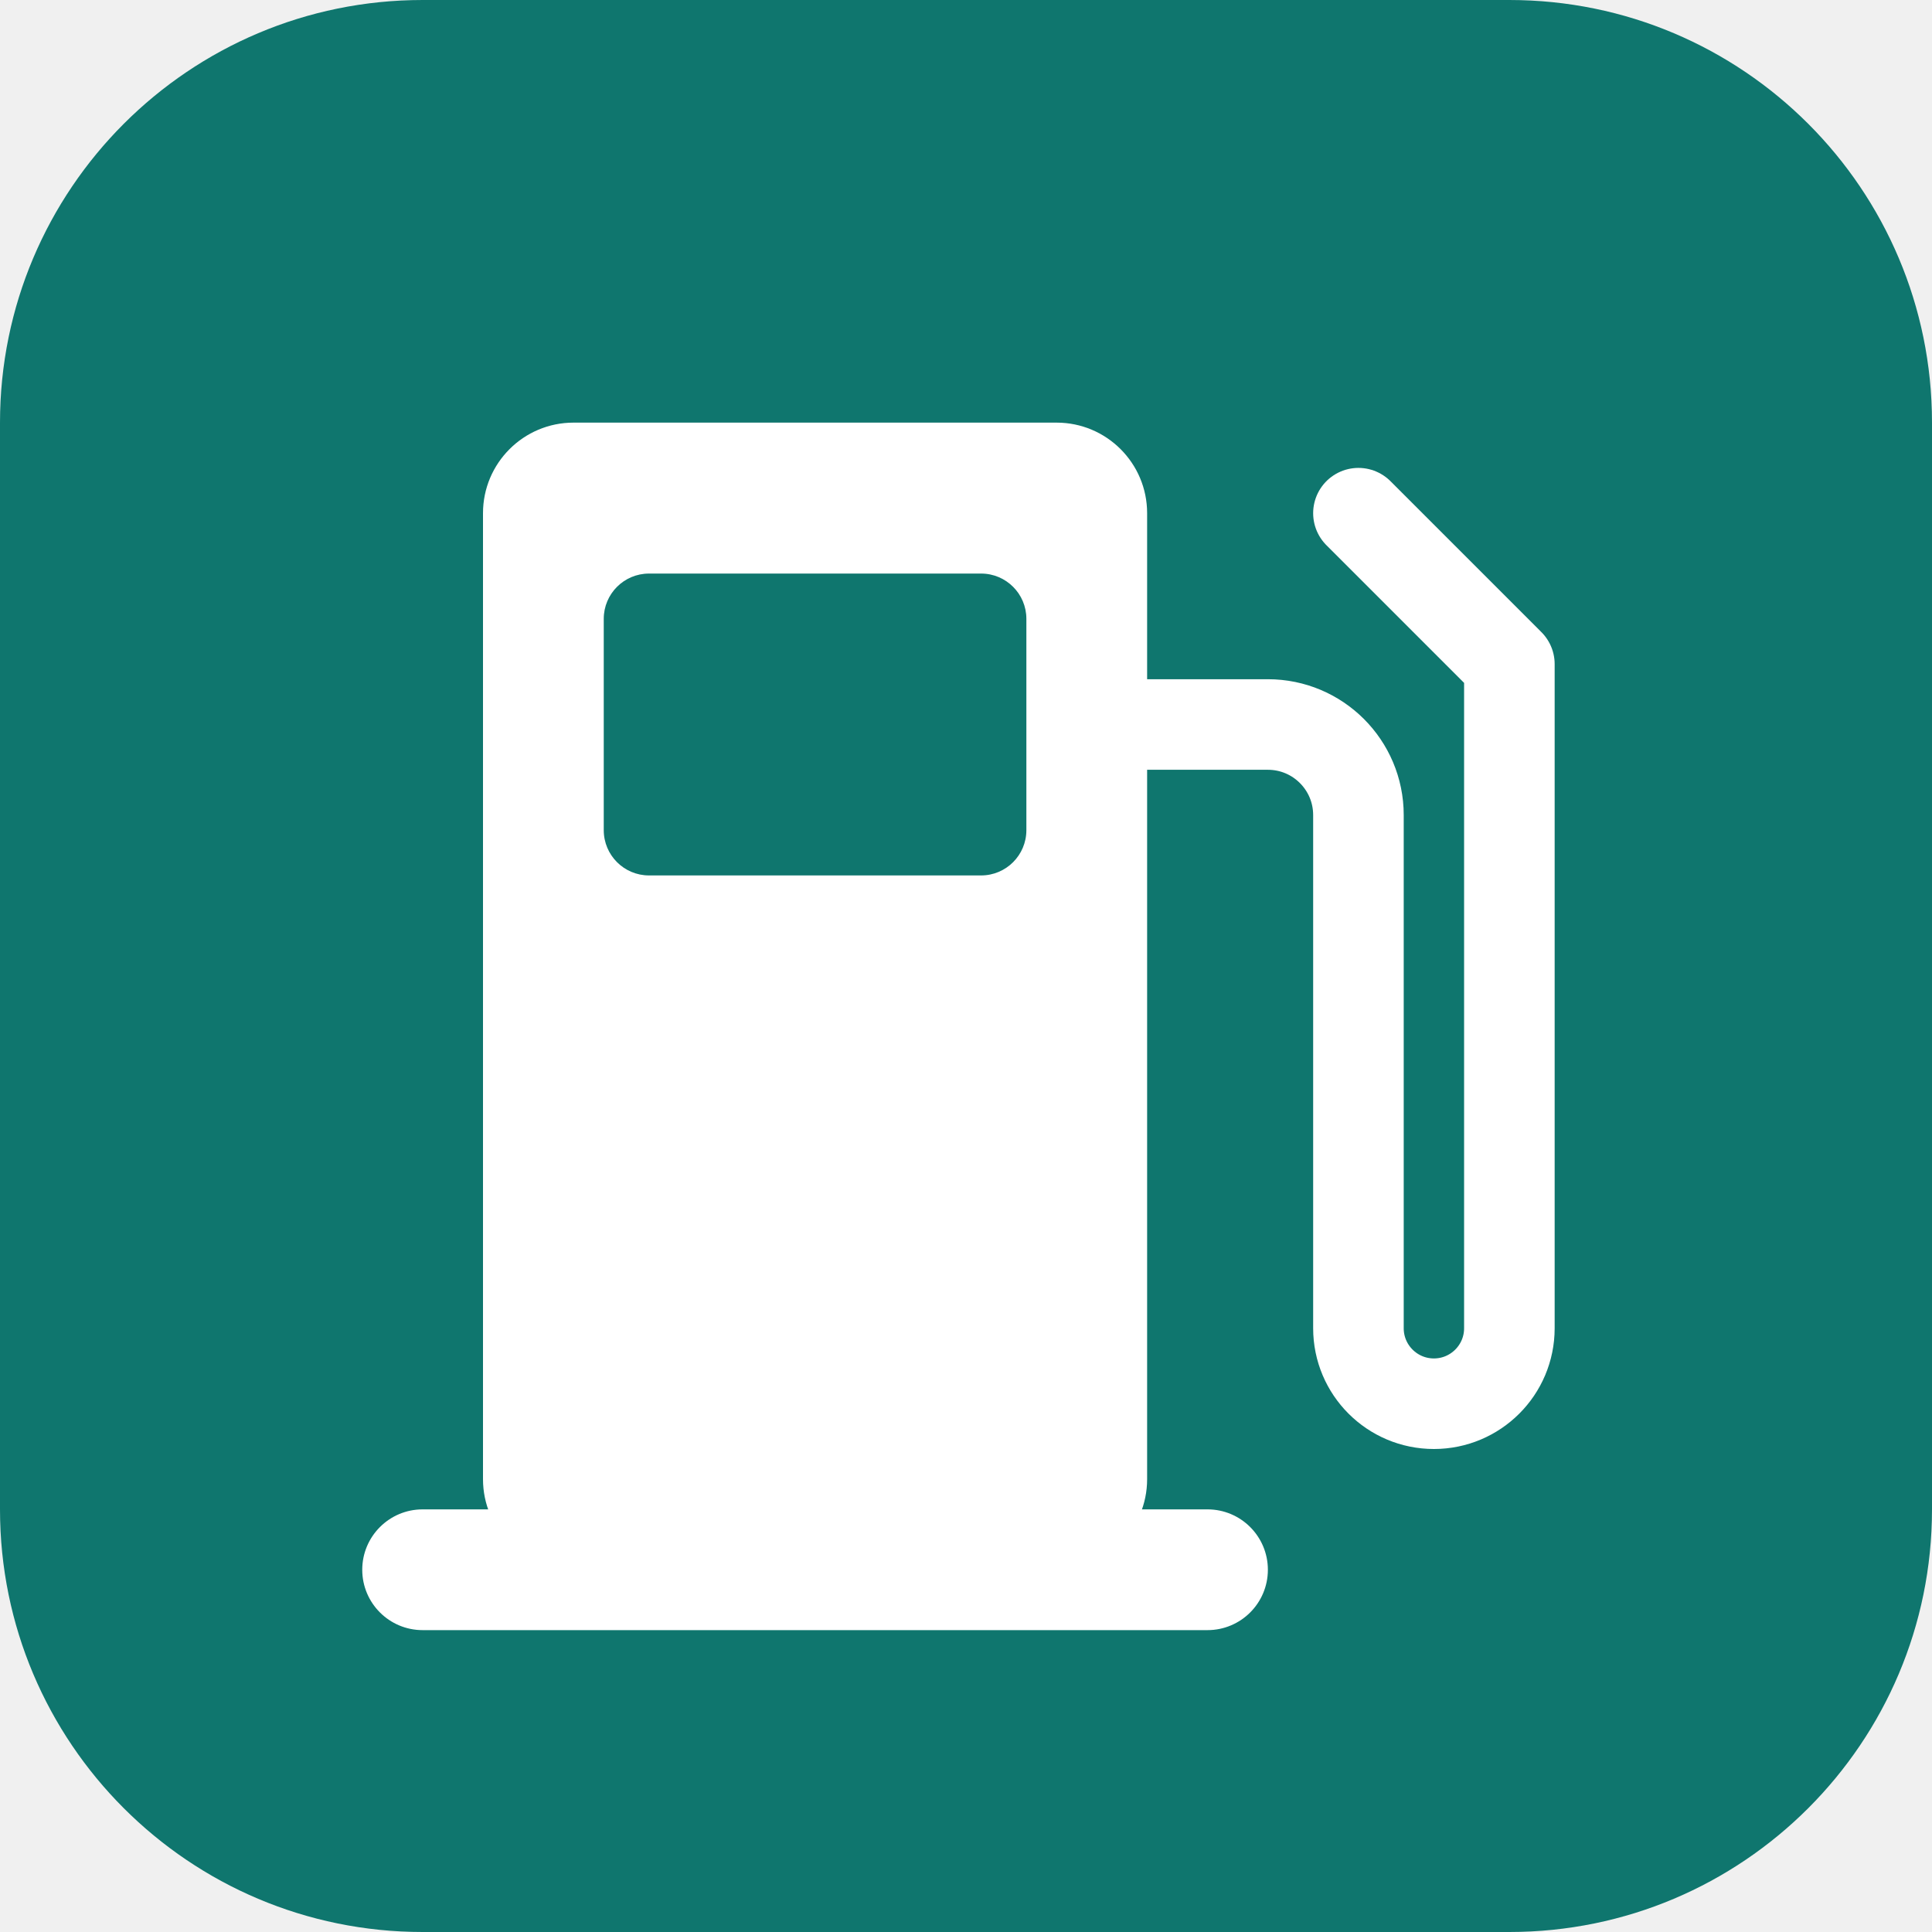
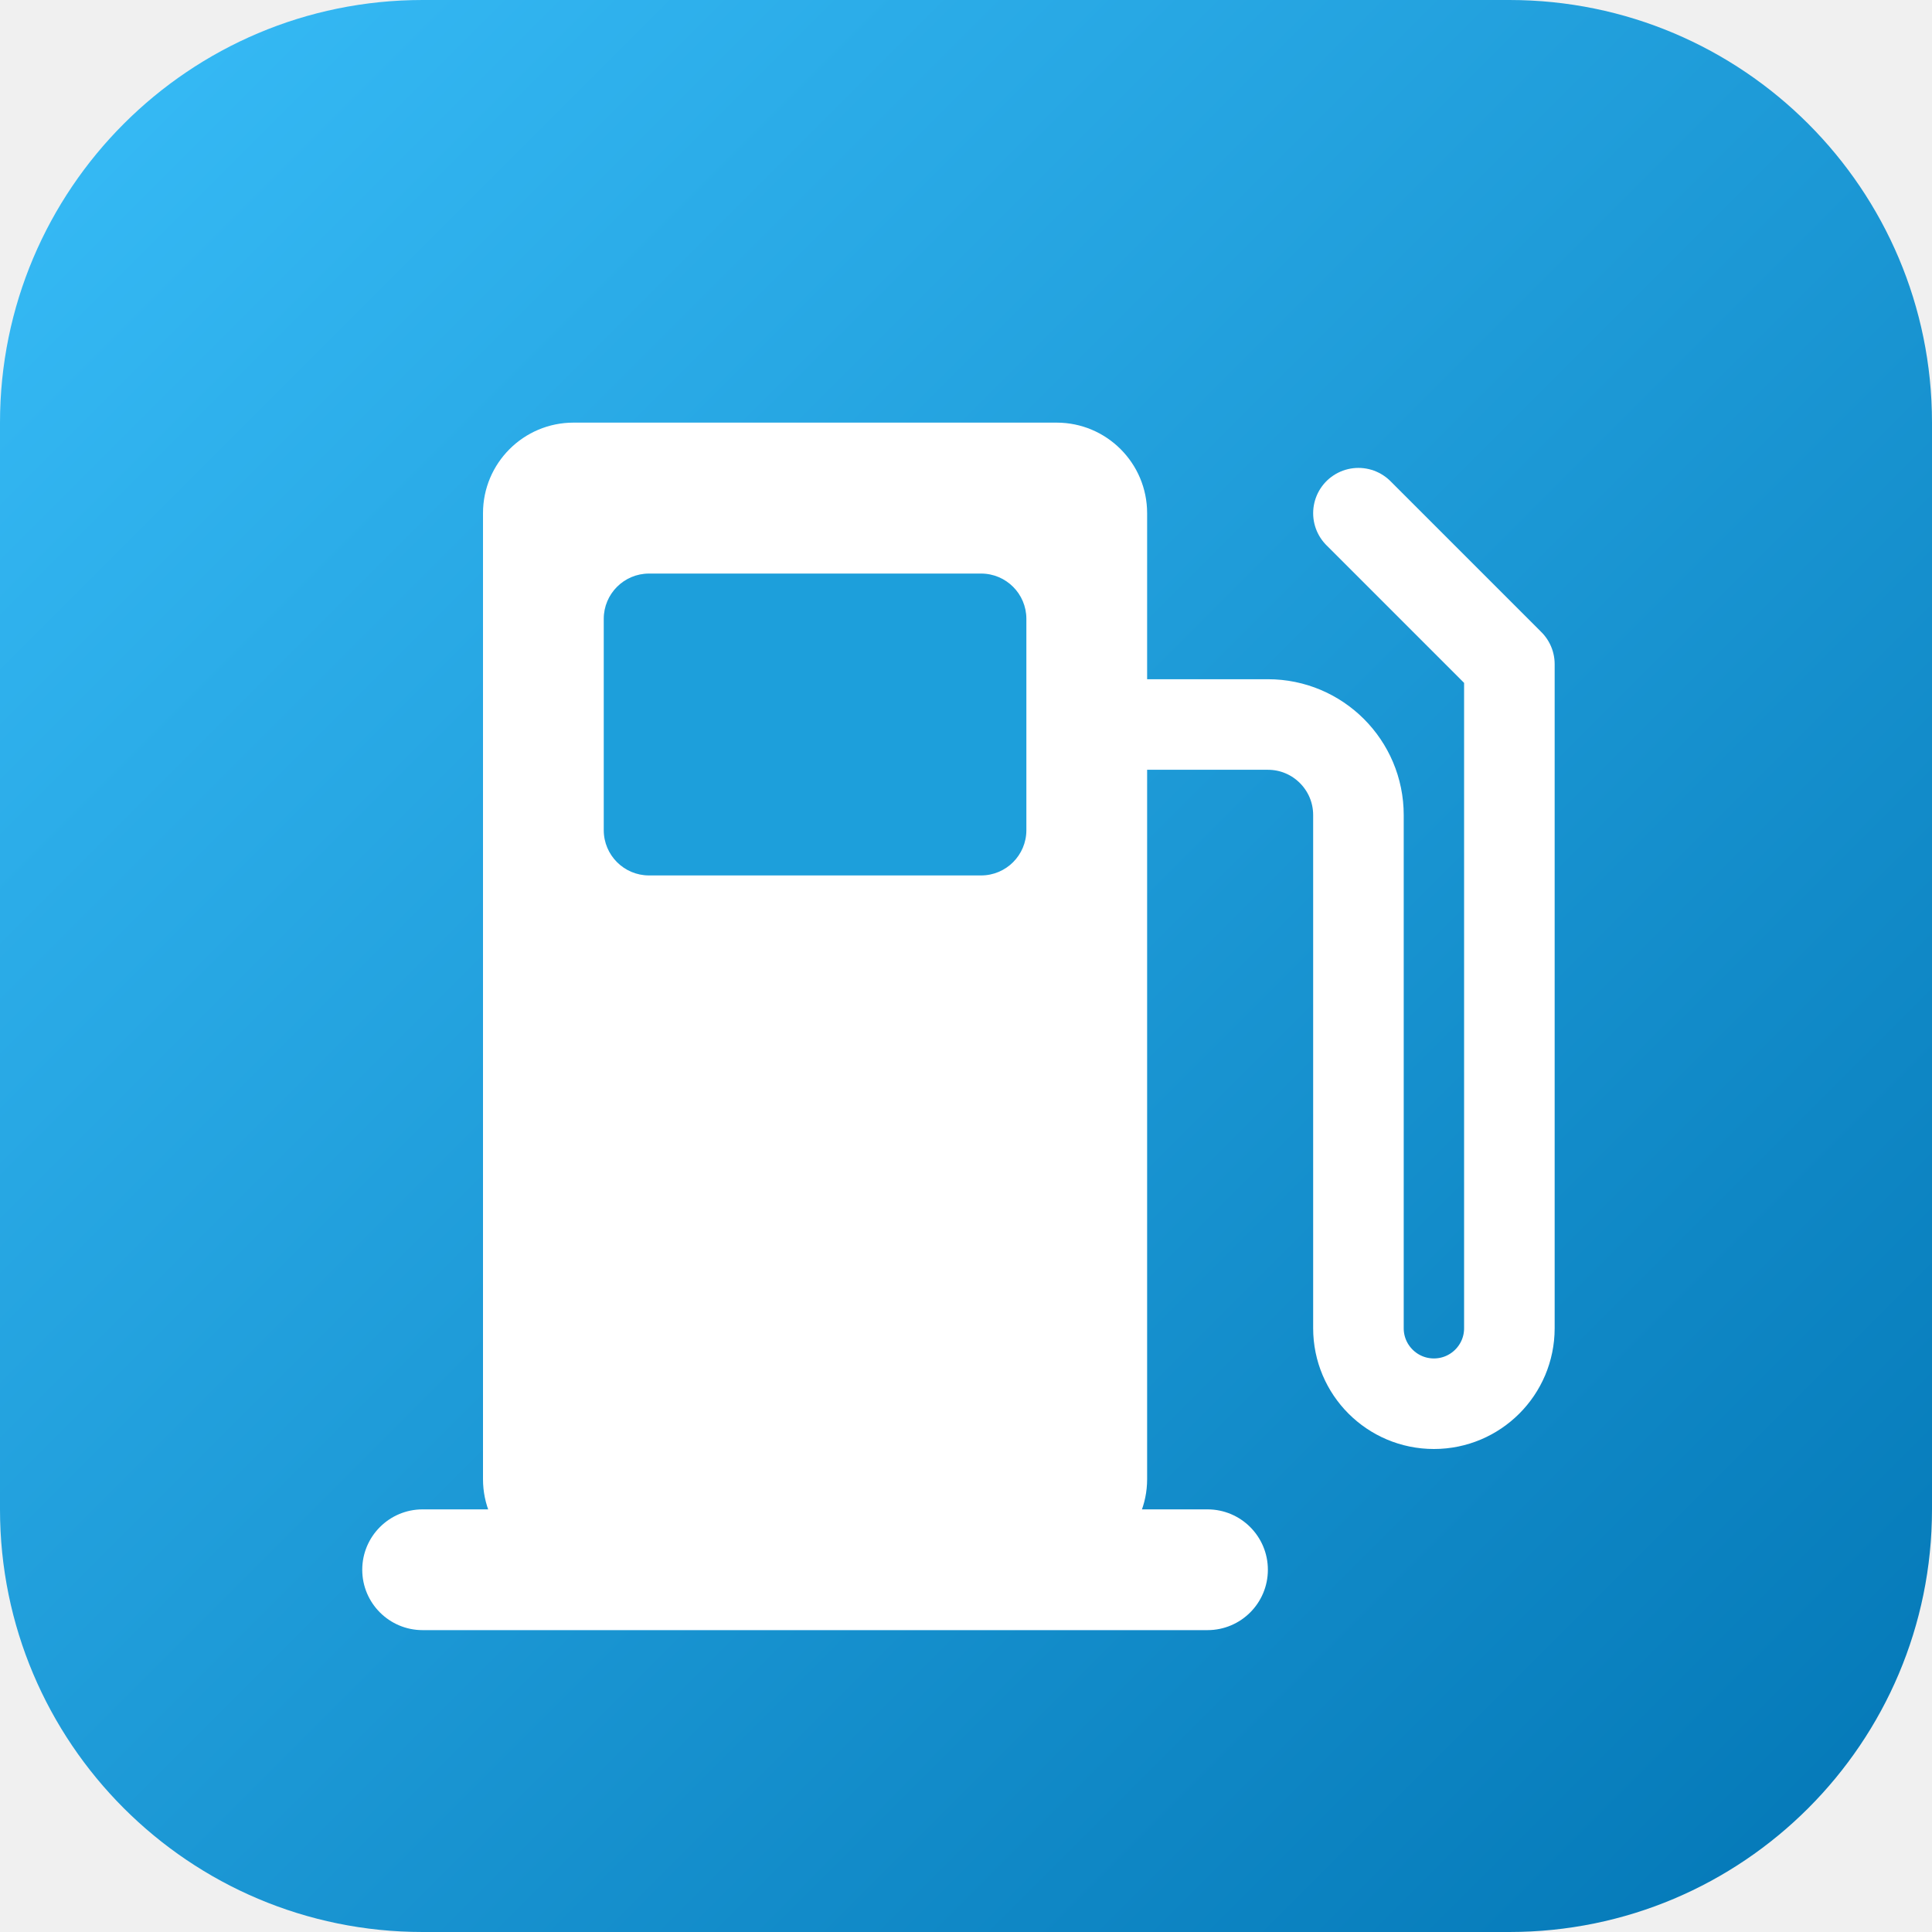
<svg xmlns="http://www.w3.org/2000/svg" viewBox="0 0 64 64">
-   <rect width="64" height="64" rx="14" fill="#0f766e" />
+   <defs>
+     <linearGradient id="g" x1="0" y1="0" x2="1" y2="1">
+       <stop offset="0" stop-color="#38bdf8" />
+       <stop offset="1" stop-color="#0276b5" />
+     </linearGradient>
+   </defs>
+   <rect width="64" height="64" rx="14" fill="url(#g)" />
  <rect x="16" y="14" width="22" height="38" rx="3" fill="#fff" />
-   <rect x="20" y="19" width="14" height="10" rx="1.5" fill="#0f766e" />
+   <rect x="20" y="19" width="14" height="10" rx="1.5" fill="#1d9fdb" />
  <path d="M38 24h4a3 3 0 0 1 3 3v17a2.5 2.5 0 0 0 5 0V22l-5-5" fill="none" stroke="#fff" stroke-width="3" stroke-linecap="round" stroke-linejoin="round" />
  <rect x="12" y="50" width="30" height="4" rx="2" fill="#fff" />
</svg>
